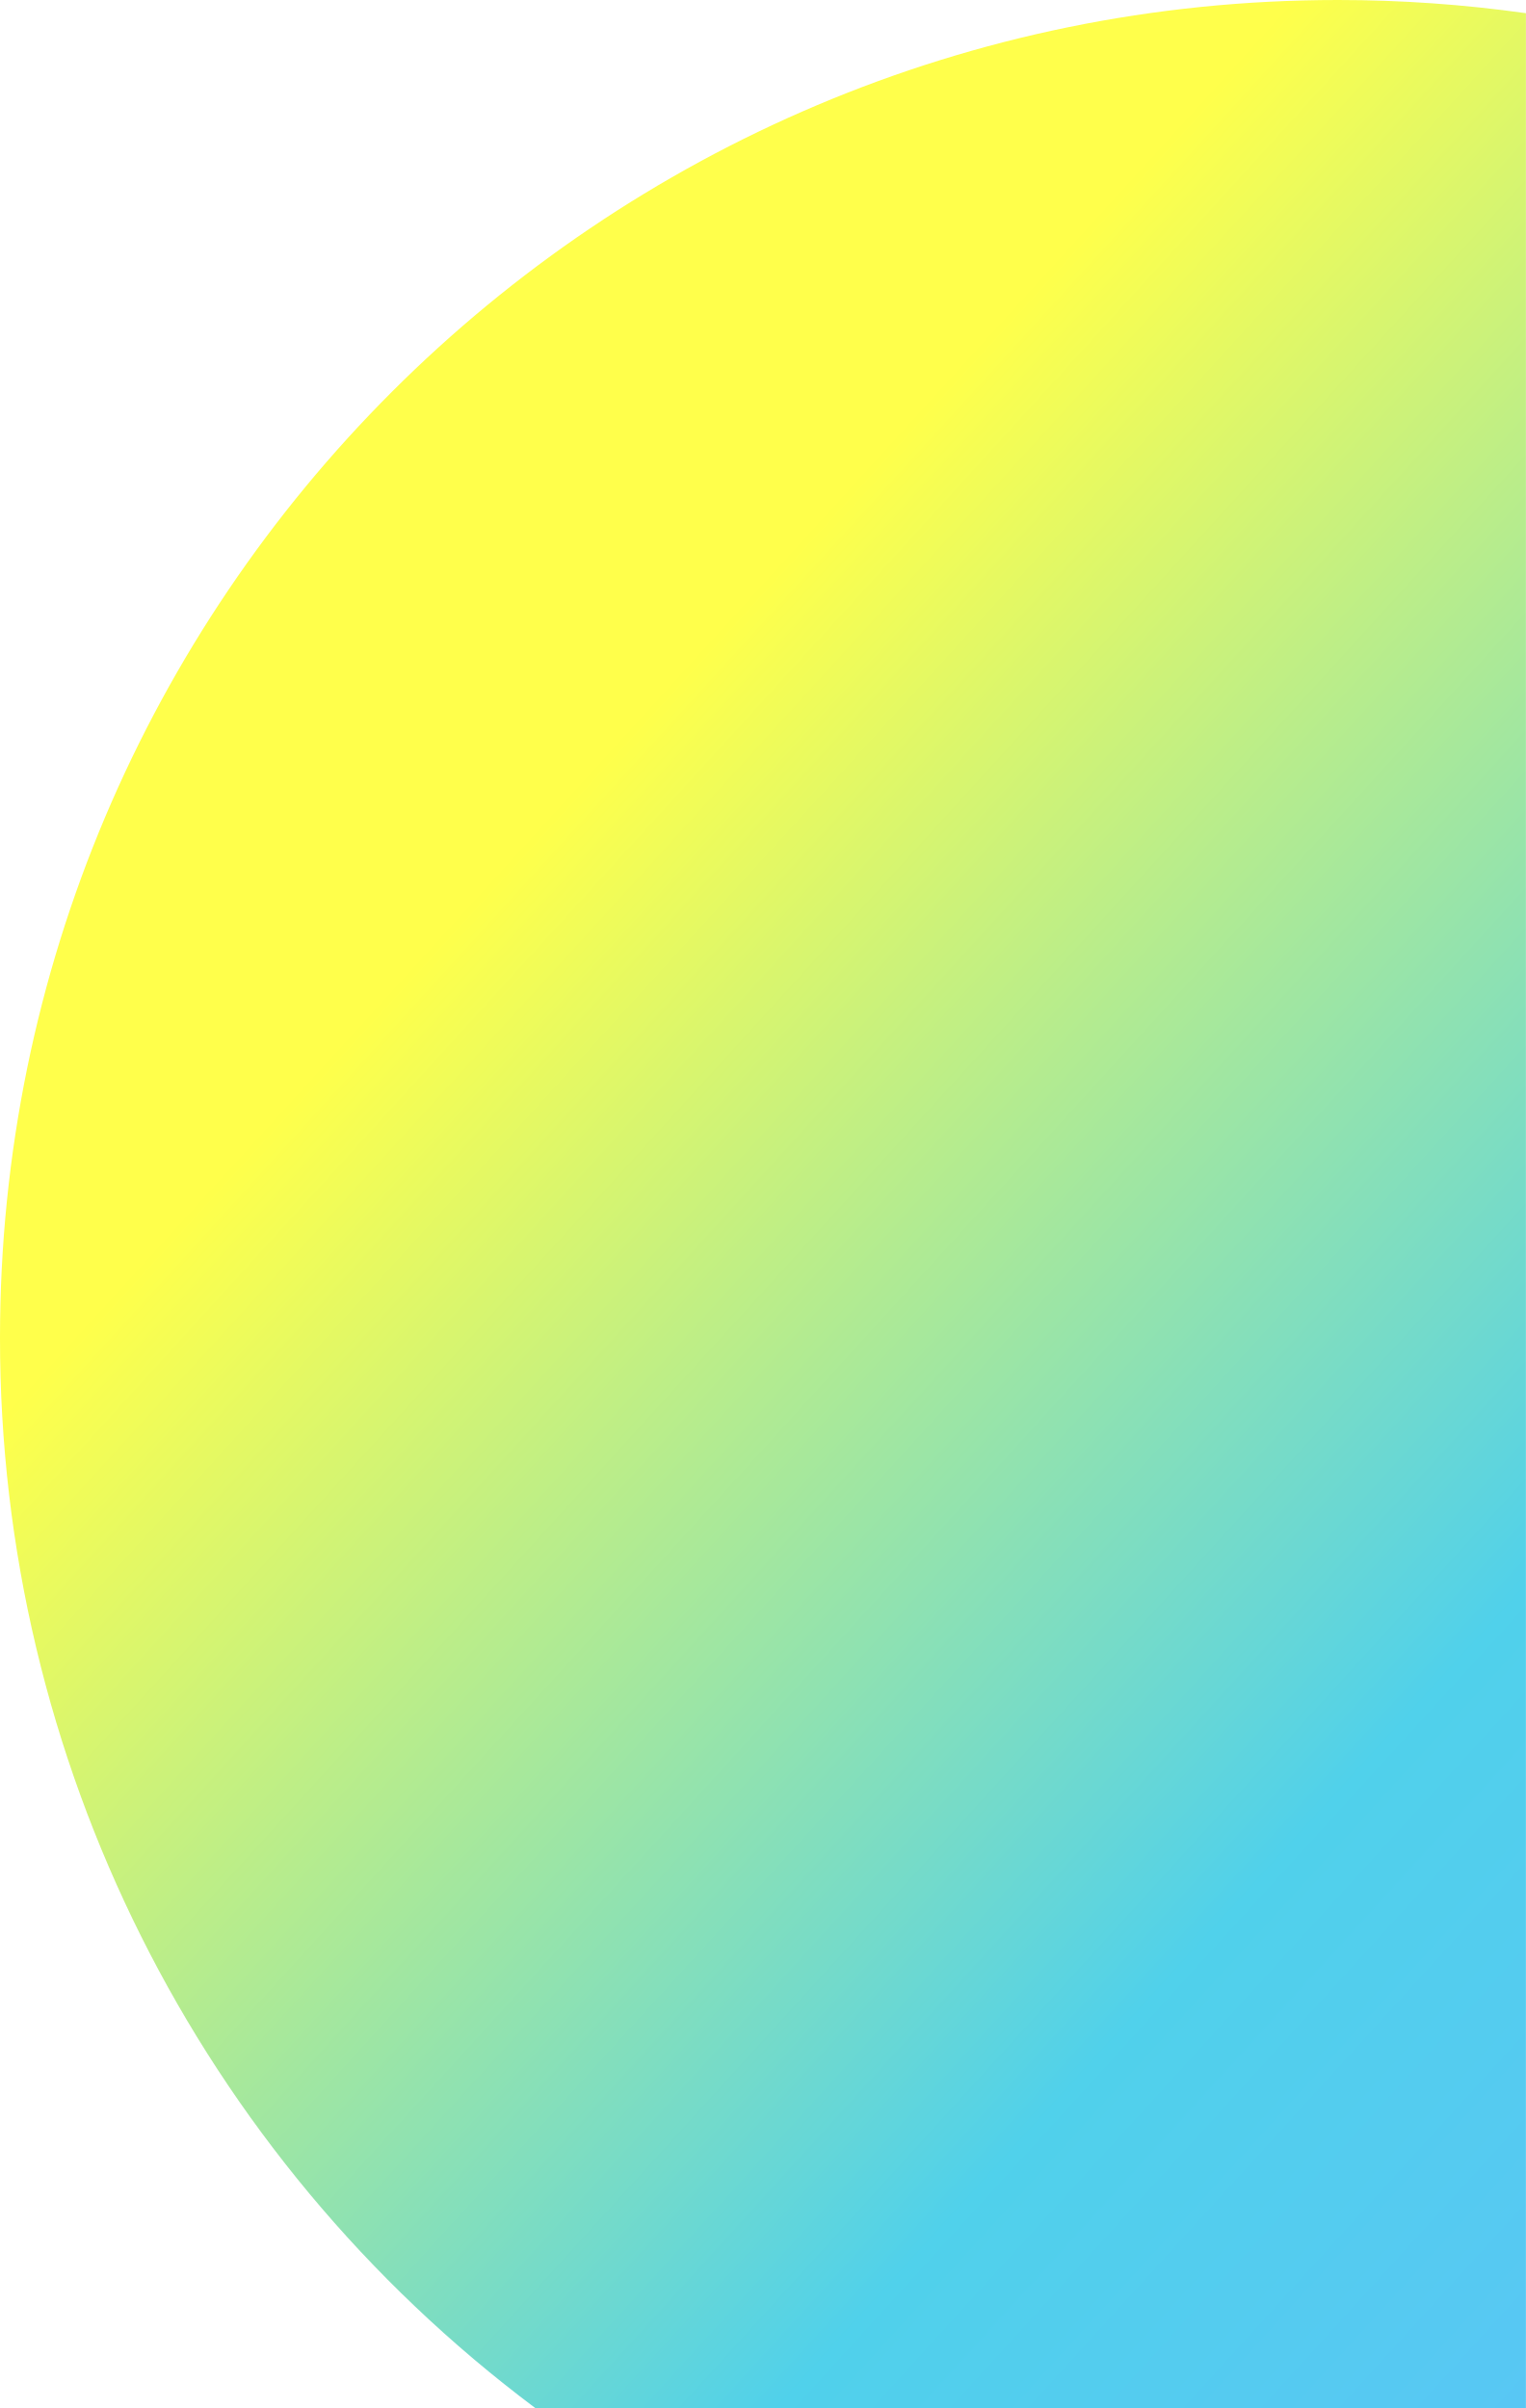
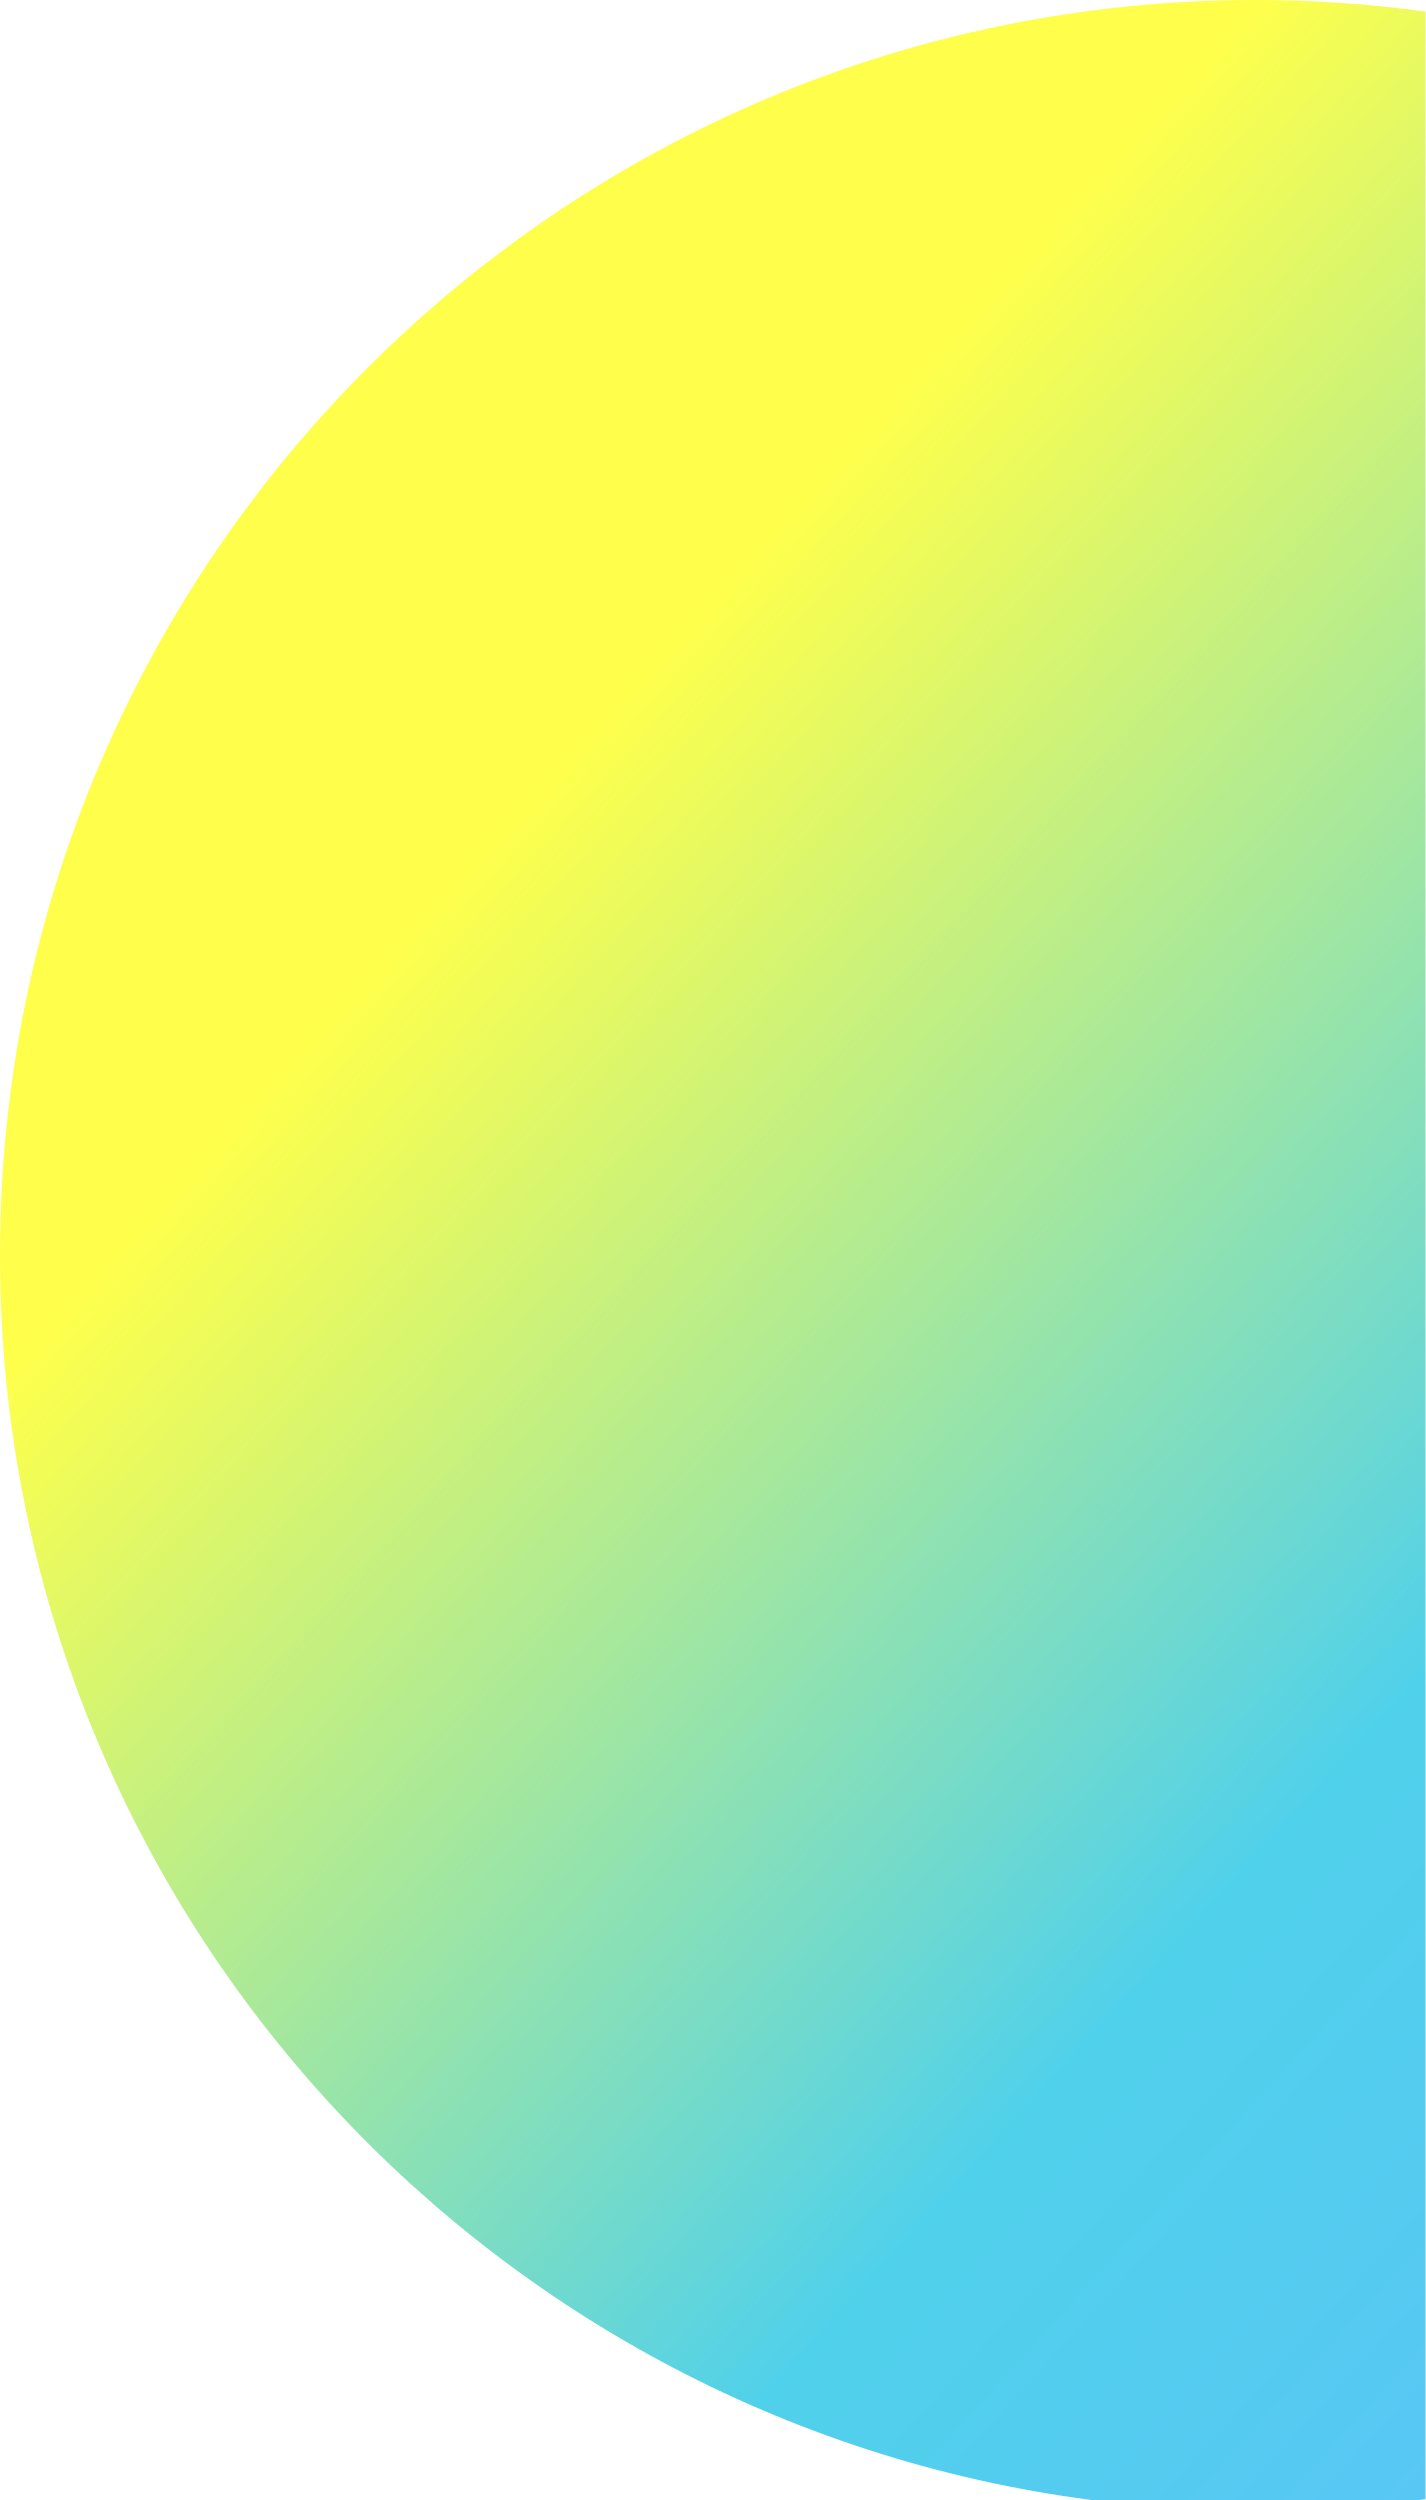
- <svg xmlns="http://www.w3.org/2000/svg" viewBox="0 0 268 423">
+ <svg xmlns="http://www.w3.org/2000/svg" viewBox="0 0 268 470">
  <defs>
    <style>.cls-1{fill:url(#linear-gradient);}</style>
-     <linearGradient id="linear-gradient" x1="100.1" y1="139.65" x2="422.36" y2="433.34" gradientUnits="userSpaceOnUse">
+     <linearGradient id="linear-gradient" x1="104.32" y1="144.14" x2="452.57" y2="461.52" gradientUnits="userSpaceOnUse">
      <stop offset="0" stop-color="#feff36" stop-opacity="0.9" />
      <stop offset="0.5" stop-color="#3ccbe8" stop-opacity="0.9" />
      <stop offset="1" stop-color="#50b3ff" stop-opacity="0.9" />
    </linearGradient>
  </defs>
  <g id="Layer_2" data-name="Layer 2">
    <g id="Layer_1-2" data-name="Layer 1">
-       <g id="circle-right">
-         <path class="cls-1" d="M268,2.32A236.28,236.28,0,0,0,235,0C105.21,0,0,105.21,0,235A234.63,234.63,0,0,0,94,423H268Z" />
-       </g>
+       <path id="circle-right" class="cls-1" d="M268,469.83V2.17A237.87,237.87,0,0,0,236,0C105.66,0,0,105.66,0,236,0,355.9,89.42,454.91,205.2,470h61.6Z" />
    </g>
  </g>
</svg>
